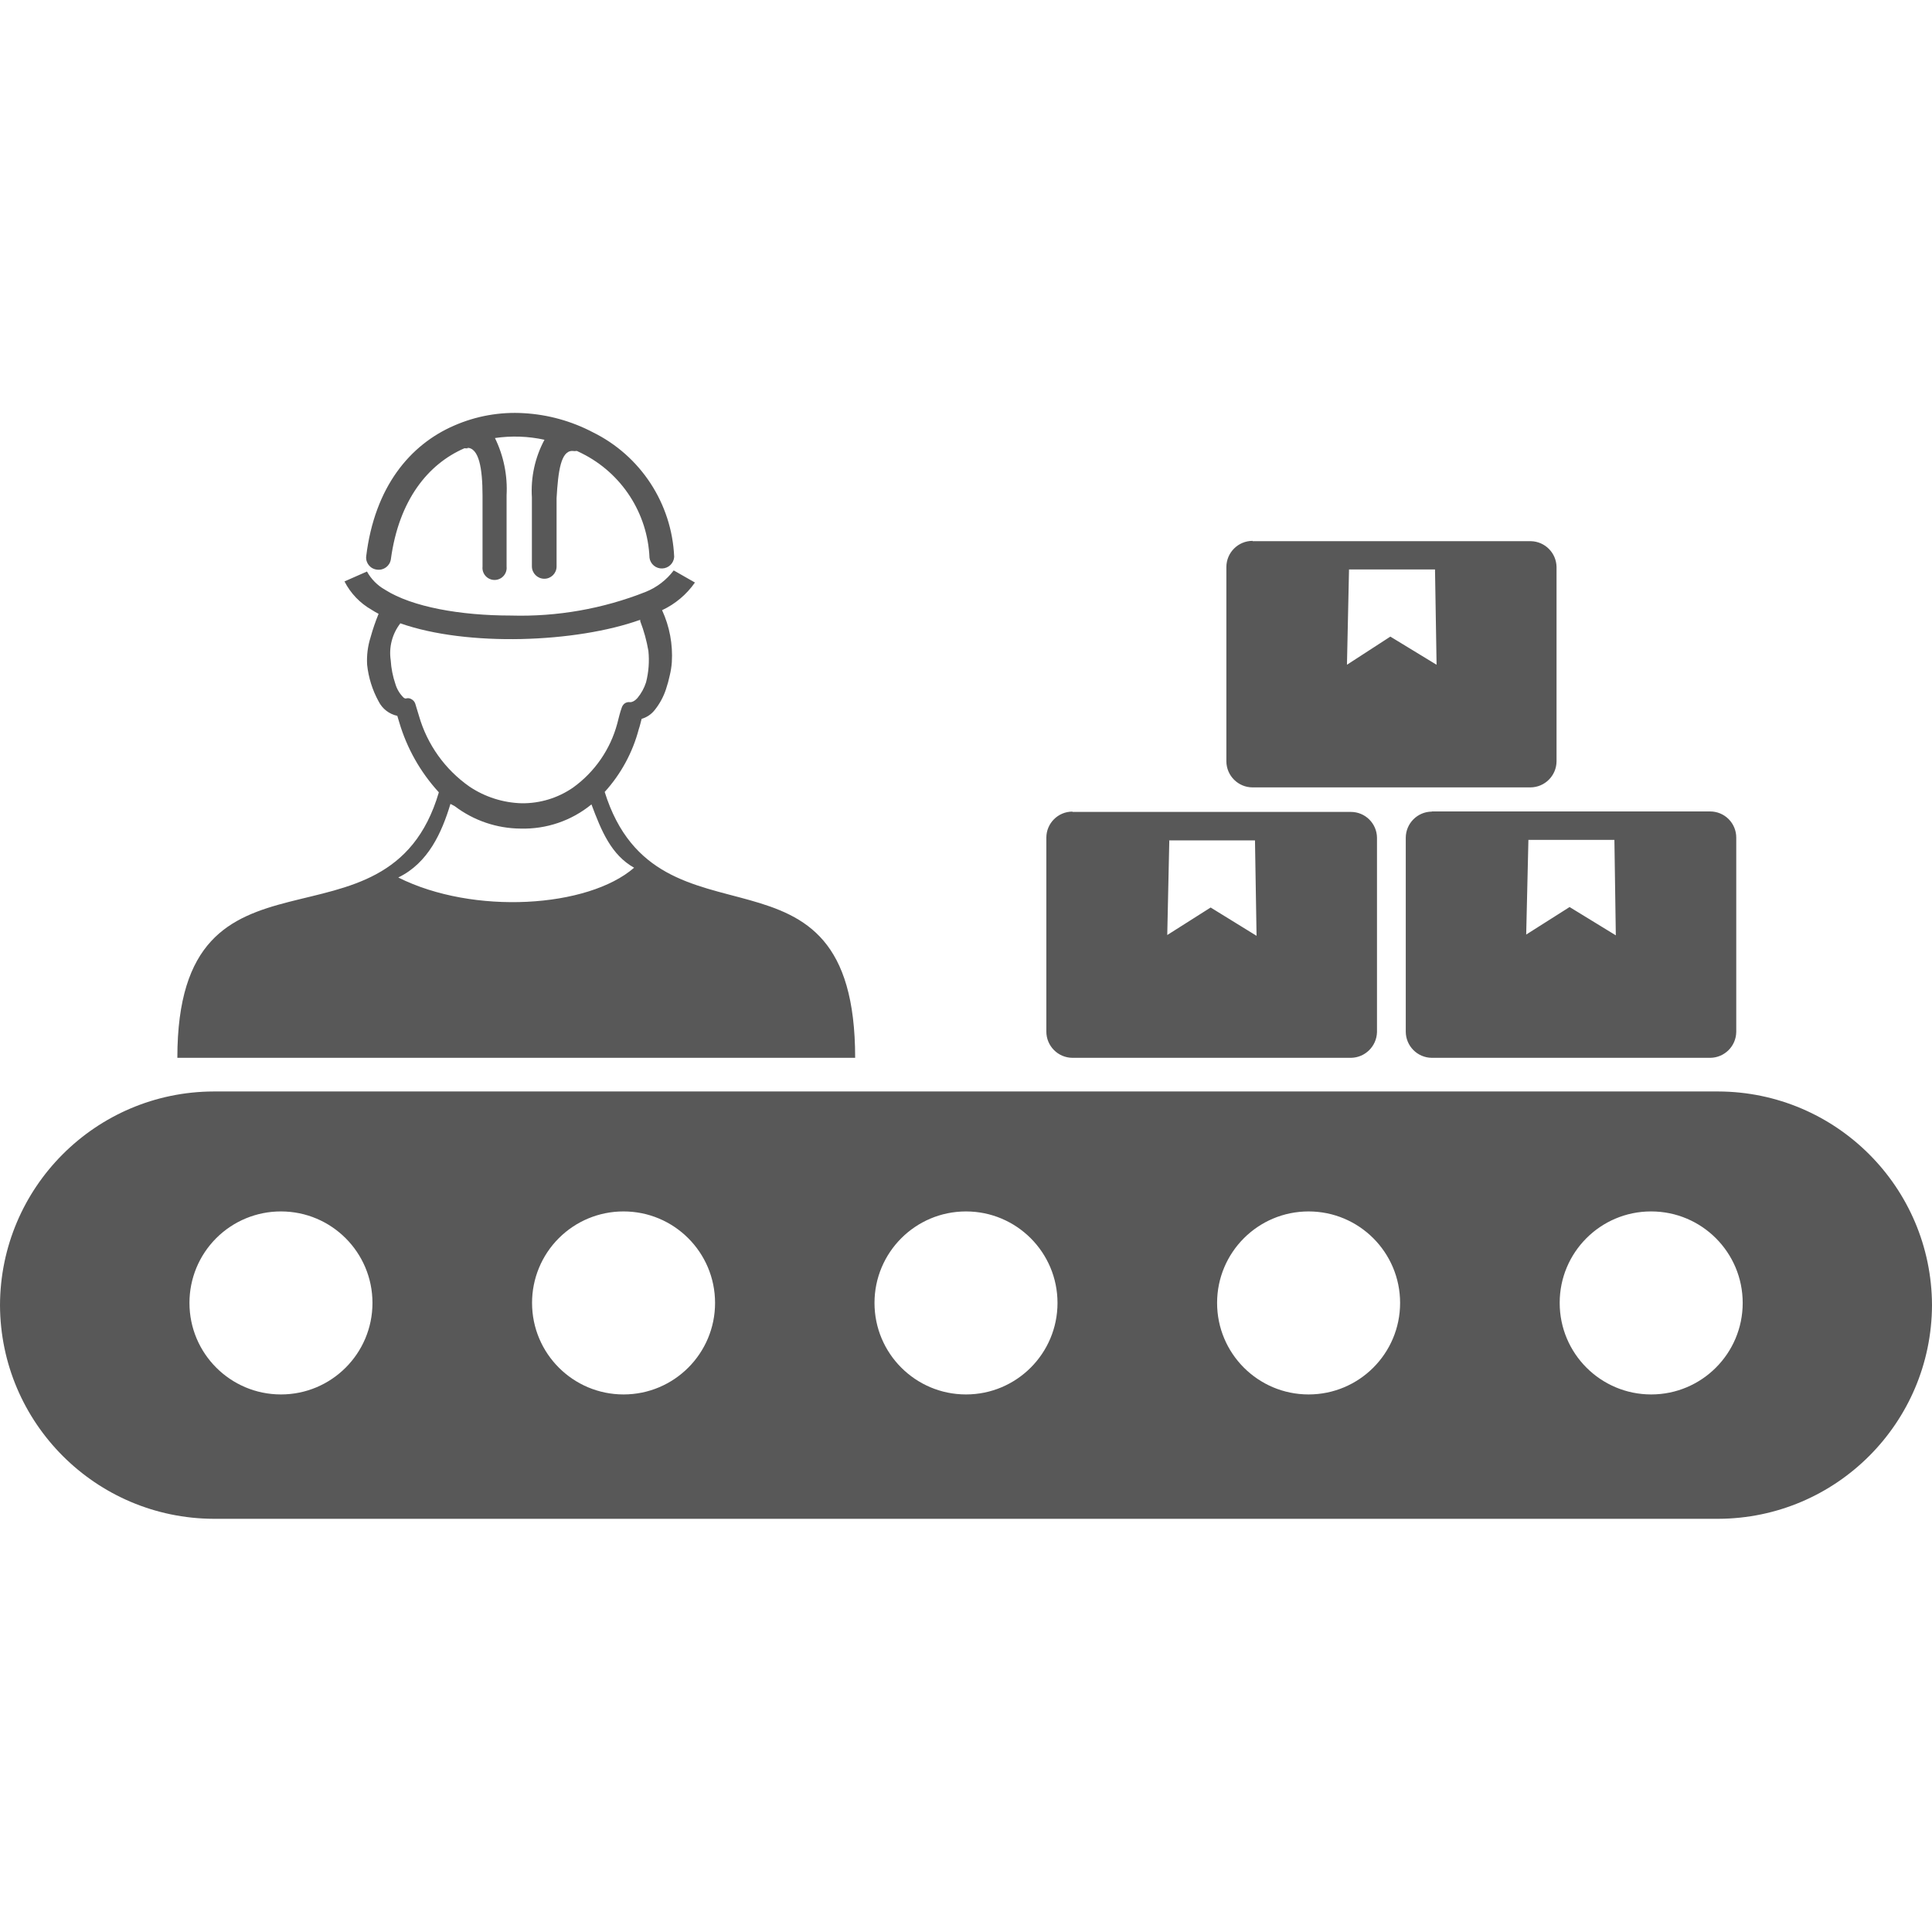
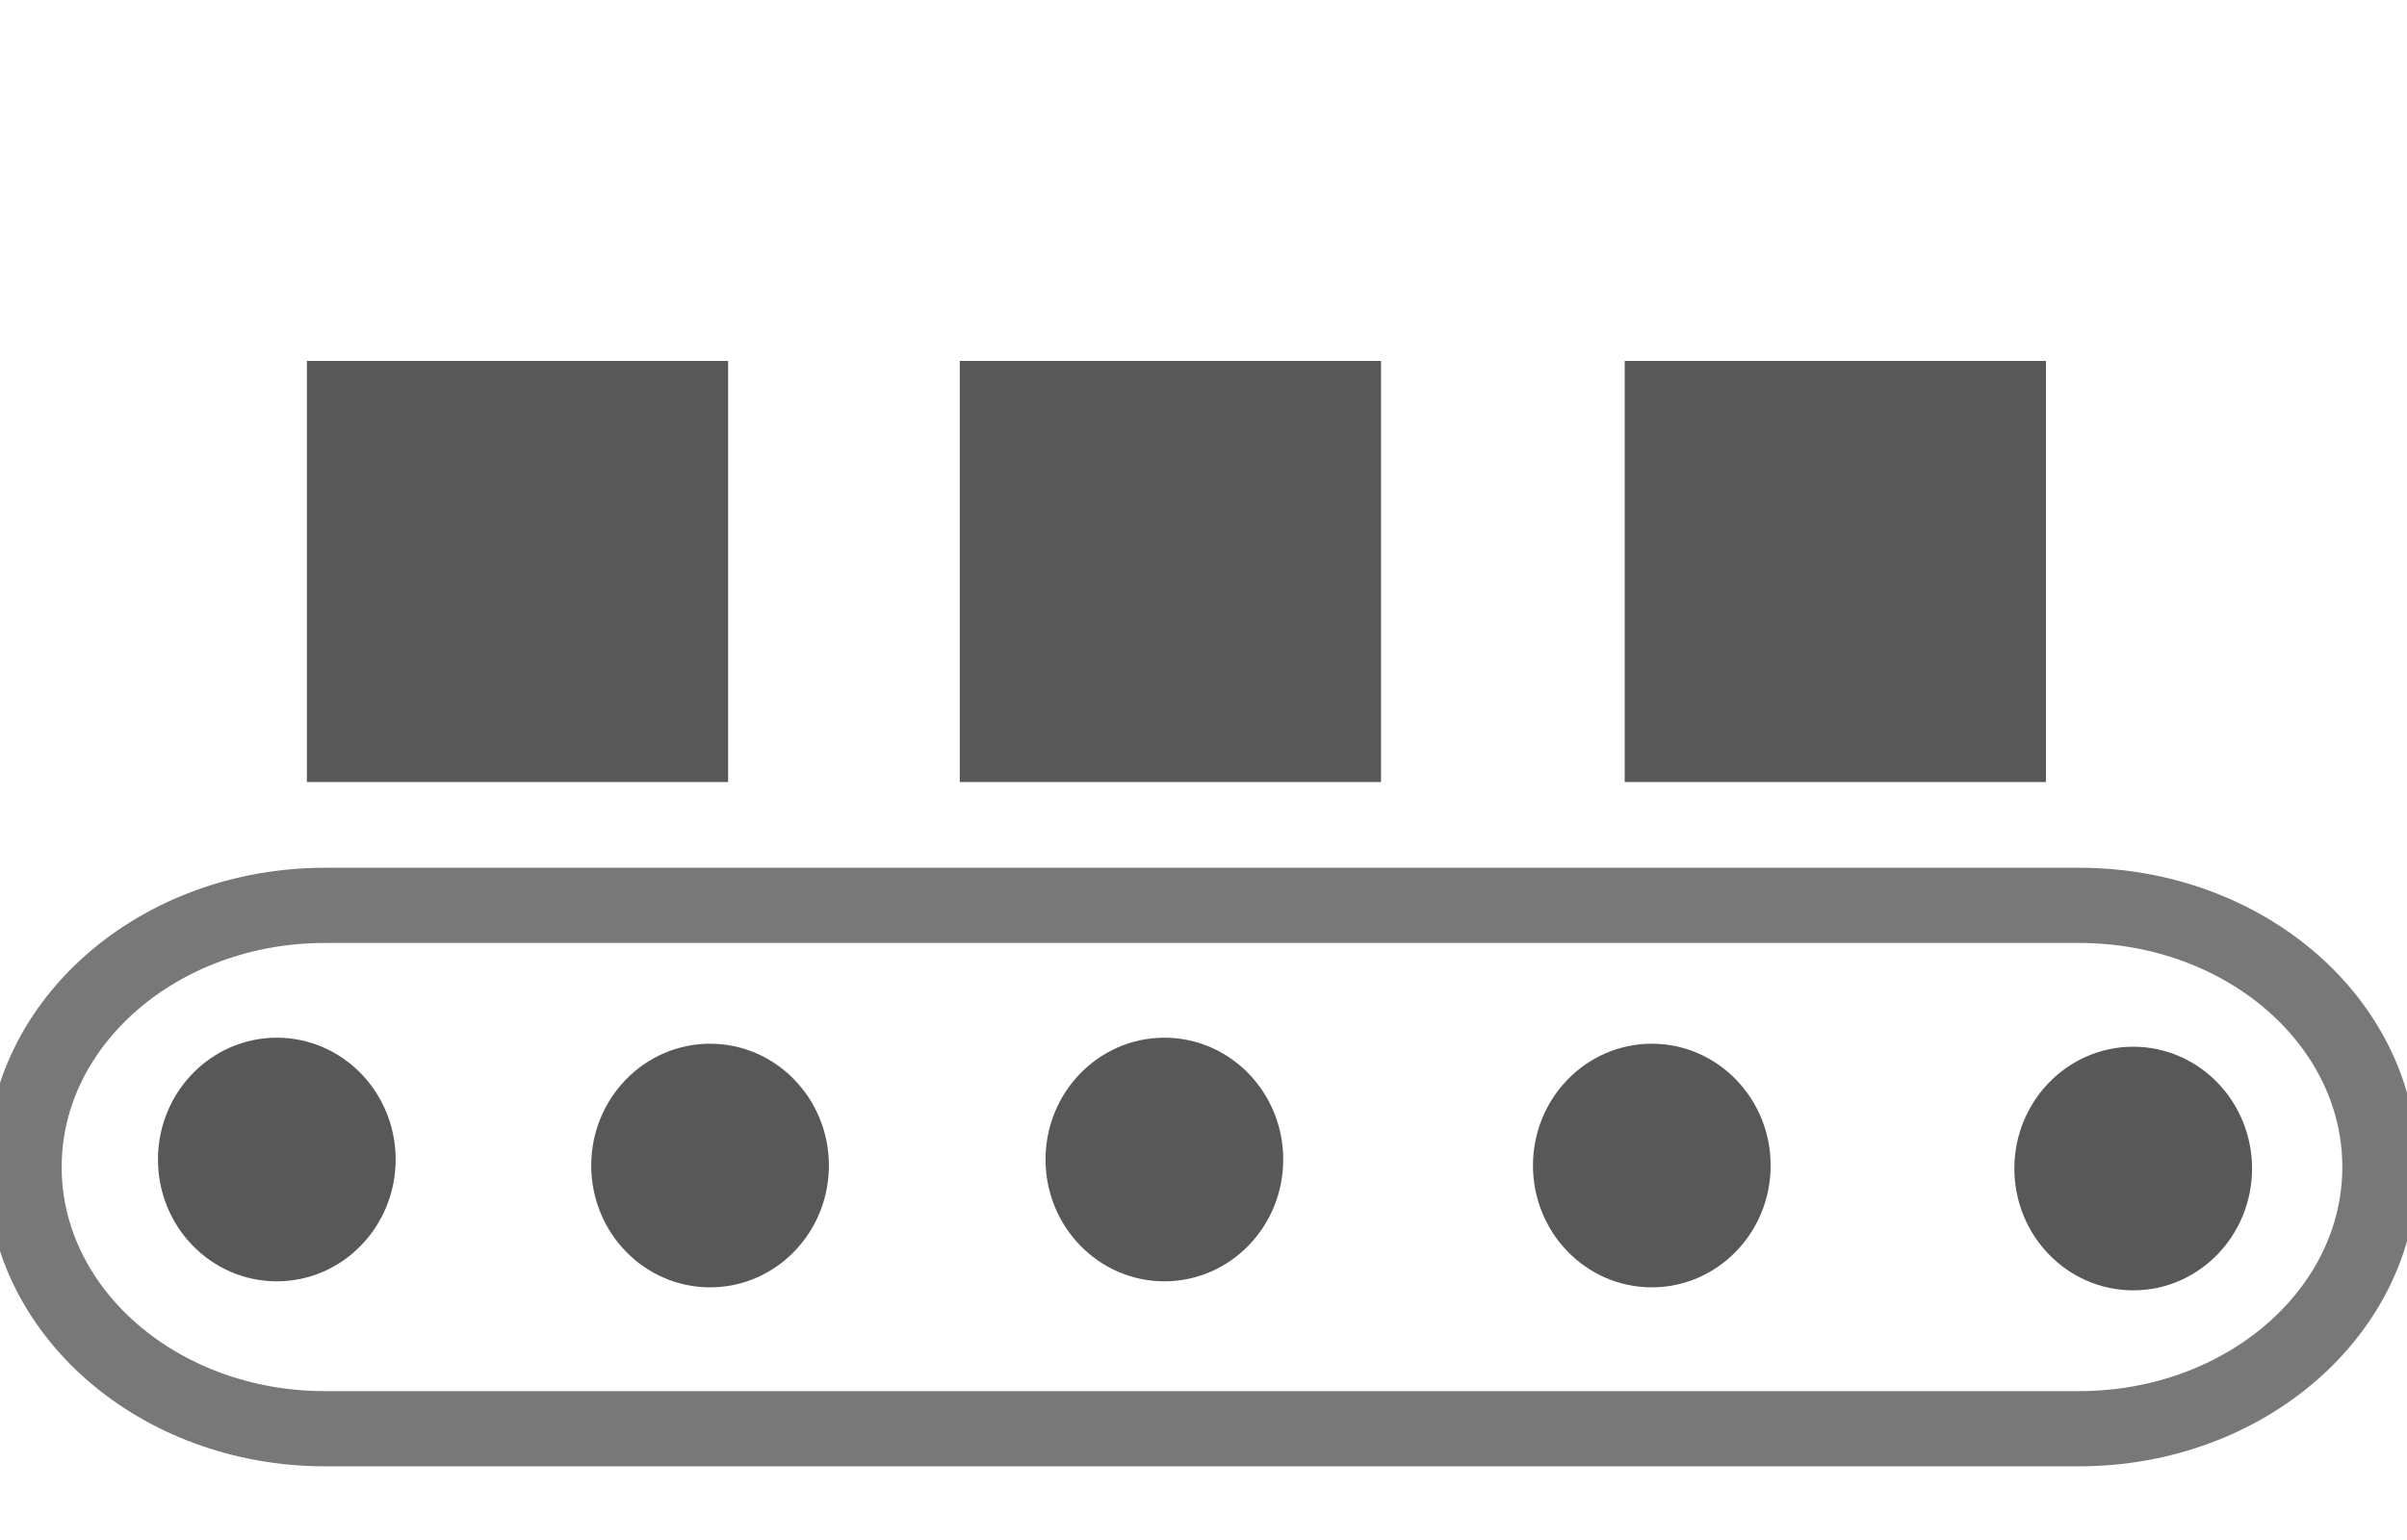
- <svg xmlns="http://www.w3.org/2000/svg" id="Layer_1" data-name="Layer 1" width="42" height="42" fill="#585858" viewBox="0 0 122.88 70.32">
-   <defs>
-     <style>.cls-1{fill-rule:evenodd;}</style>
-   </defs>
-   <path class="cls-1" d="M13.59,43.14h95.7a13.64,13.64,0,0,1,13.59,13.59h0a13.64,13.64,0,0,1-13.59,13.59H13.59A13.64,13.64,0,0,1,0,56.73H0A13.63,13.63,0,0,1,13.59,43.14Zm66.08-35h17.7A1.67,1.67,0,0,1,99,9.78V22.14a1.67,1.67,0,0,1-1.66,1.66H79.67A1.67,1.67,0,0,1,78,22.14V9.78a1.67,1.67,0,0,1,1.67-1.66ZM68.21,25.36H85.92A1.66,1.66,0,0,1,87.58,27V39.37A1.68,1.68,0,0,1,85.92,41H68.21a1.67,1.67,0,0,1-1.66-1.67V27a1.66,1.66,0,0,1,1.66-1.66Zm6.14,1.81h5.47l.1,6.07L77,31.44l-2.76,1.75.13-6Zm16.72-1.84h17.7A1.66,1.66,0,0,1,110.43,27V39.35A1.67,1.67,0,0,1,108.77,41H91.07a1.67,1.67,0,0,1-1.66-1.66V27a1.67,1.67,0,0,1,1.66-1.66Zm6.14,1.81h5.47l.09,6.07-2.94-1.8-2.76,1.75.14-6ZM85.8,9.94h5.47l.1,6.06-2.94-1.79L85.67,16l.13-6Zm-56-7.71a1.09,1.09,0,0,1-.26,0c-2.31,1-4.17,3.29-4.68,7.06a.78.78,0,0,1-.88.66.77.77,0,0,1-.69-.84C23.83,4.67,26.09,2,28.88.79A9.6,9.6,0,0,1,33.33,0,10.76,10.76,0,0,1,37.7,1.21a9.28,9.28,0,0,1,5.18,7.93.79.79,0,0,1-1.57.06A7.78,7.78,0,0,0,37,2.55l-.31-.15a.92.92,0,0,1-.29,0c-.72,0-.9,1.26-1,3,0,.77,0,1.62,0,2.49,0,.69,0,1.39,0,1.86a.78.78,0,0,1-.78.78.79.79,0,0,1-.79-.78c0-.76,0-1.3,0-1.84,0-.89,0-1.75,0-2.55a6.85,6.85,0,0,1,.8-3.67,8.78,8.78,0,0,0-3.15-.11,7.38,7.38,0,0,1,.74,3.64c0,.82,0,1.72,0,2.64,0,.56,0,1.12,0,1.89a.77.77,0,1,1-1.53,0c0-.48,0-1.2,0-1.91,0-.9,0-1.79,0-2.59,0-1.76-.23-3.07-1-3.05ZM27.91,24.12C24.66,35.18,11.28,26,11.28,41H54.39c0-15-12.55-6.1-15.93-16.91a9.56,9.56,0,0,0,2.17-4c.07-.19.12-.44.18-.65a1.62,1.62,0,0,0,.83-.56,4.2,4.2,0,0,0,.72-1.33h0a8.11,8.11,0,0,0,.24-.88,5.09,5.09,0,0,0,.13-.83,6.9,6.9,0,0,0-.62-3.31,5.29,5.29,0,0,0,2.09-1.76L42.85,10a4.2,4.2,0,0,1-1.77,1.36,21.6,21.6,0,0,1-8.59,1.51c-3.19,0-6.27-.54-8-1.64a3,3,0,0,1-1.15-1.16h0l-1.43.63a4.35,4.35,0,0,0,1.72,1.8,4.83,4.83,0,0,0,.45.26,13,13,0,0,0-.51,1.49A4.85,4.85,0,0,0,23.35,16a6.22,6.22,0,0,0,.73,2.33v0a1.74,1.74,0,0,0,1.19.92l.12.4a11.31,11.31,0,0,0,2.51,4.45Zm9.71.76a6.81,6.81,0,0,1-4.51,1.54A7,7,0,0,1,28.93,25l-.28-.15c-.55,1.82-1.41,3.76-3.32,4.68,4.78,2.4,12.07,1.93,15-.62-1.45-.82-2.07-2.31-2.72-4.05ZM25.46,13.37a3.08,3.08,0,0,0-.61,2.34,5.77,5.77,0,0,0,.3,1.52,2,2,0,0,0,.52.86c.07.05.12.07.17.05h0a.42.42,0,0,1,.33.05.51.51,0,0,1,.24.28l.24.79a8.28,8.28,0,0,0,3.21,4.49,6.27,6.27,0,0,0,3.33,1.06,5.63,5.63,0,0,0,3.26-1,7.37,7.37,0,0,0,2.81-4.07c.08-.31.17-.7.28-1a.56.56,0,0,1,.19-.28.48.48,0,0,1,.35-.08c.14,0,.3-.08.46-.26a3,3,0,0,0,.55-1,5.74,5.74,0,0,0,.15-2,9.93,9.93,0,0,0-.52-1.89v-.09h0c-4.07,1.46-11,1.73-15.27.22Zm-7.59,37.4a5.82,5.82,0,1,1-5.82,5.82,5.81,5.81,0,0,1,5.82-5.82Zm87.15,0a5.82,5.82,0,1,1-5.82,5.82A5.81,5.81,0,0,1,105,50.77Zm-21.79,0a5.82,5.82,0,1,1-5.82,5.82,5.82,5.82,0,0,1,5.82-5.82Zm-21.79,0a5.82,5.82,0,1,1-5.82,5.82,5.82,5.82,0,0,1,5.82-5.82Zm-21.79,0a5.82,5.82,0,1,1-5.81,5.82,5.81,5.81,0,0,1,5.81-5.82Z" />
+ <svg xmlns="http://www.w3.org/2000/svg" height="24px" fill="#585858" viewBox="0 0 800 512">
+   <g>
+     <rect stroke="#787878" rx="100" stroke-width="25" id="svg_2" height="174" width="783" y="301" x="8" fill="none" />
+     <ellipse stroke="#585858" stroke-width="15" ry="33" rx="32" id="svg_3" cy="385.5" cx="92" fill="#585858" />
+     <ellipse stroke="#585858" stroke-width="15" ry="33" rx="32" id="svg_4" cy="388.5" cx="709" fill="#585858" />
+     <ellipse stroke="#585858" stroke-width="15" ry="33" rx="32" id="svg_5" cy="385.5" cx="387" fill="#585858" />
+     <ellipse stroke="#585858" stroke-width="15" ry="33" rx="32" id="svg_6" cy="387.5" cx="236" fill="#585858" />
+     <ellipse stroke="#585858" stroke-width="15" ry="33" rx="32" id="svg_7" cy="387.5" cx="549" fill="#585858" />
+     <rect id="svg_8" height="140" width="140" y="120" x="102" stroke-width="15" fill="#585858" />
+     <rect id="svg_9" height="140" width="140" y="120" x="319" stroke-width="15" fill="#585858" />
+     <rect id="svg_10" height="140" width="140" y="120" x="540" stroke-width="15" fill="#585858" />
+   </g>
</svg>
